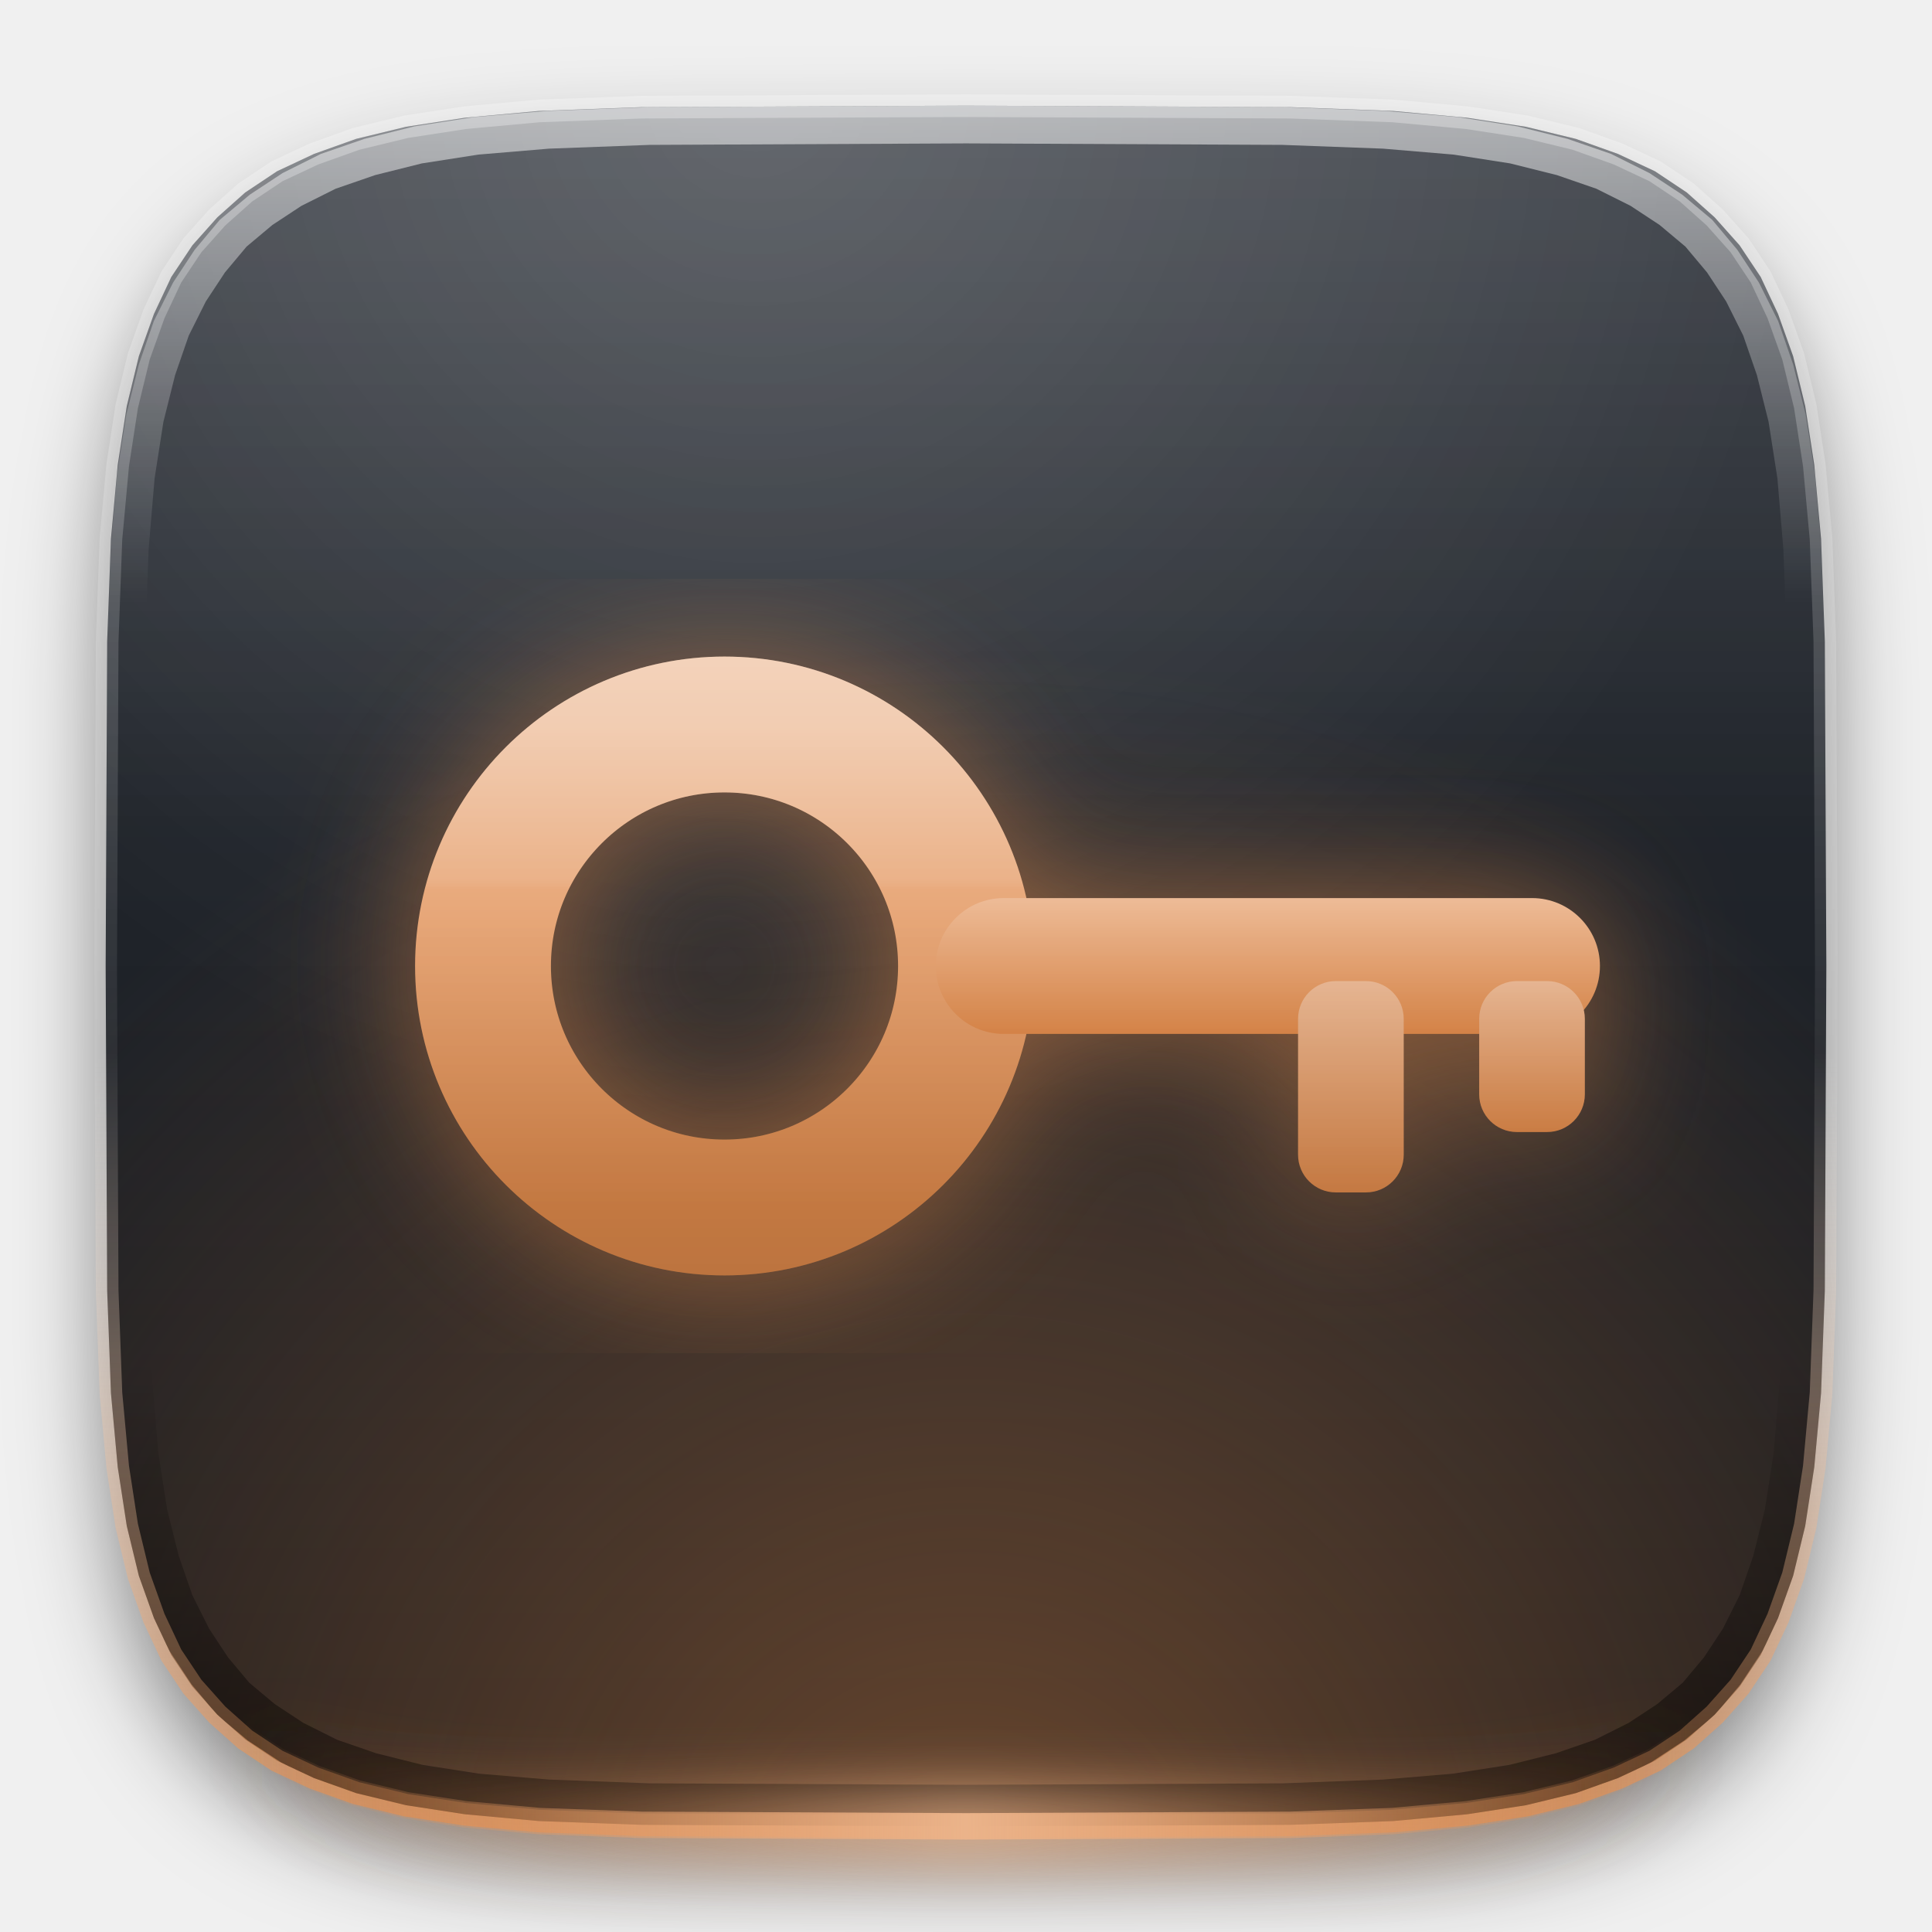
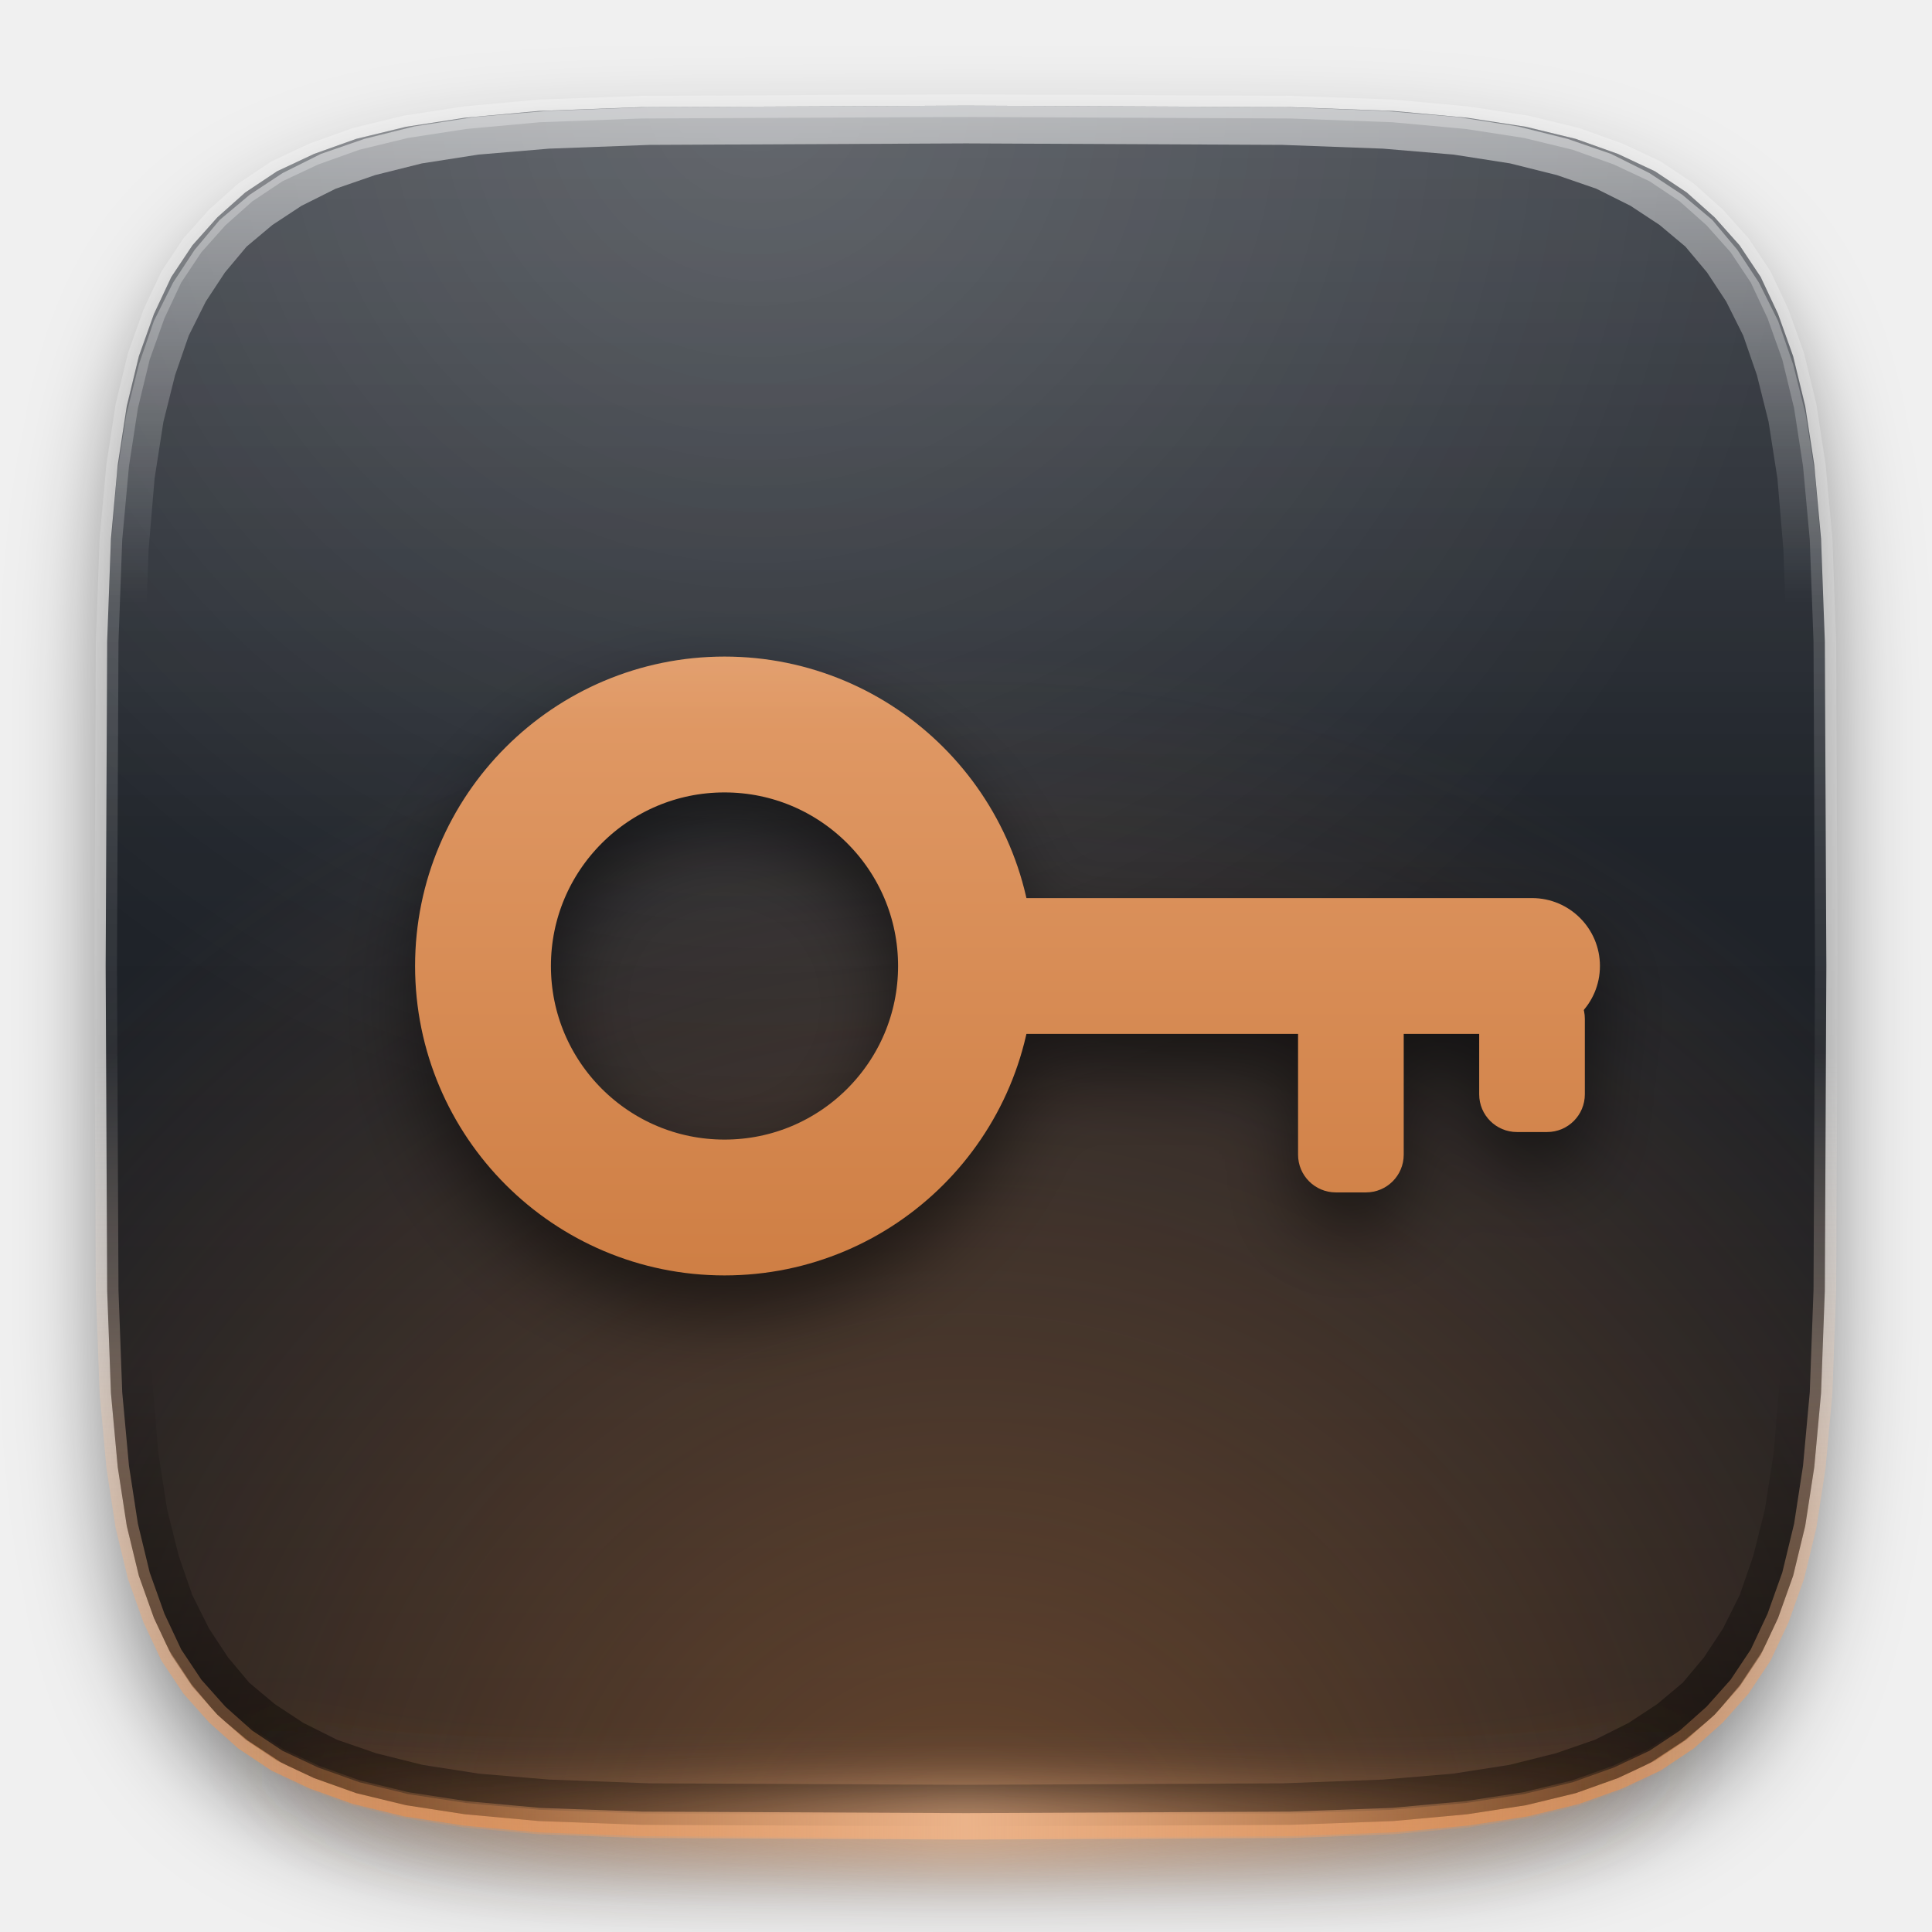
<svg xmlns="http://www.w3.org/2000/svg" viewBox="0 0 256 256" width="256" height="256">
  <defs>
    <linearGradient id="tile" x1="0" y1="0" x2="0" y2="1">
      <stop offset="0" stop-color="#2B3038" />
      <stop offset="1" stop-color="#121519" />
    </linearGradient>
    <radialGradient id="glow" cx=".5" cy="1.04" r=".72">
      <stop offset="0" stop-color="#E08A4B" stop-opacity=".42" />
      <stop offset="1" stop-color="#E08A4B" stop-opacity="0" />
    </radialGradient>
    <linearGradient id="sheen" x1="0" y1="0" x2="0" y2="1">
      <stop offset="0" stop-color="#fff" stop-opacity=".14" />
      <stop offset=".42" stop-color="#fff" stop-opacity="0" />
    </linearGradient>
    <radialGradient id="spec" cx=".38" cy="0" r=".6">
      <stop offset="0" stop-color="#fff" stop-opacity=".16" />
      <stop offset="1" stop-color="#fff" stop-opacity="0" />
    </radialGradient>
    <linearGradient id="rim" x1="0" y1="0" x2="0" y2="1">
      <stop offset="0" stop-color="#fff" stop-opacity=".30" />
      <stop offset=".55" stop-color="#fff" stop-opacity=".06" />
      <stop offset="1" stop-color="#E08A4B" stop-opacity=".75" />
    </linearGradient>
    <linearGradient id="hi" gradientUnits="userSpaceOnUse" x1="0" y1="14" x2="0" y2="80">
      <stop offset="0" stop-color="#fff" stop-opacity=".55" />
      <stop offset="1" stop-color="#fff" stop-opacity="0" />
    </linearGradient>
    <linearGradient id="lo" gradientUnits="userSpaceOnUse" x1="0" y1="180" x2="0" y2="242">
      <stop offset="0" stop-color="#000" stop-opacity="0" />
      <stop offset="1" stop-color="#000" stop-opacity=".55" />
    </linearGradient>
    <filter id="drop" x="-20%" y="-20%" width="140%" height="150%">
      <feGaussianBlur stdDeviation="6" />
      <feOffset dy="6" />
    </filter>
    <clipPath id="inside">
      <path d="M242.0 128.0 L241.8 171.0 L241.3 184.6 L240.4 194.4 L239.2 202.2 L237.6 208.8 L235.6 214.4 L233.3 219.3 L230.5 223.5 L227.2 227.2 L223.5 230.5 L219.3 233.3 L214.4 235.6 L208.8 237.6 L202.2 239.2 L194.4 240.4 L184.6 241.3 L171.0 241.8 L128.0 242.0 L85.0 241.8 L71.4 241.3 L61.6 240.4 L53.8 239.2 L47.2 237.6 L41.6 235.6 L36.7 233.3 L32.5 230.5 L28.8 227.2 L25.5 223.5 L22.7 219.3 L20.4 214.4 L18.4 208.8 L16.8 202.2 L15.6 194.4 L14.7 184.6 L14.2 171.0 L14.0 128.0 L14.2 85.0 L14.7 71.4 L15.6 61.6 L16.8 53.8 L18.4 47.2 L20.4 41.6 L22.7 36.7 L25.5 32.5 L28.8 28.8 L32.5 25.5 L36.7 22.7 L41.6 20.4 L47.2 18.4 L53.8 16.8 L61.6 15.6 L71.4 14.7 L85.0 14.2 L128.0 14.0 L171.0 14.2 L184.6 14.7 L194.4 15.6 L202.2 16.8 L208.8 18.4 L214.4 20.4 L219.3 22.7 L223.5 25.5 L227.2 28.8 L230.5 32.5 L233.3 36.7 L235.6 41.6 L237.6 47.2 L239.2 53.8 L240.4 61.6 L241.3 71.4 L241.8 85.0Z" />
    </clipPath>
    <linearGradient id="ink" x1="0" y1="0" x2="0" y2="1">
      <stop offset="0" stop-color="#EDBB97" />
      <stop offset="1" stop-color="#E08A4B" />
    </linearGradient>
    <filter id="halo" x="-30%" y="-30%" width="160%" height="160%">
      <feGaussianBlur stdDeviation="9" />
    </filter>
    <filter id="soft" x="-40%" y="-40%" width="180%" height="180%">
      <feGaussianBlur stdDeviation="4" />
    </filter>
    <mask id="shape" maskUnits="userSpaceOnUse" x="0" y="0" width="256" height="256">
      <circle fill="none" stroke="#fff" stroke-width="18" cx="96" cy="128" r="32" />
      <rect fill="#fff" x="124" y="119" width="88" height="18" rx="9" />
      <rect fill="#fff" x="172" y="130" width="14" height="28" rx="5" />
      <rect fill="#fff" x="196" y="130" width="14" height="20" rx="5" />
    </mask>
    <linearGradient id="gloss" gradientUnits="userSpaceOnUse" x1="0" y1="56" x2="0" y2="200">
      <stop offset="0" stop-color="#fff" stop-opacity=".62" />
      <stop offset=".42" stop-color="#fff" stop-opacity=".08" />
      <stop offset=".43" stop-color="#fff" stop-opacity="0" />
      <stop offset="1" stop-color="#fff" stop-opacity="0" />
    </linearGradient>
    <linearGradient id="foot" gradientUnits="userSpaceOnUse" x1="0" y1="120" x2="0" y2="206">
      <stop offset="0" stop-color="#000" stop-opacity="0" />
      <stop offset="1" stop-color="#000" stop-opacity=".28" />
    </linearGradient>
    <linearGradient id="ring" gradientUnits="userSpaceOnUse" x1="14" y1="0" x2="242" y2="0">
      <stop offset=".08" stop-color="#E08A4B" stop-opacity="0" />
      <stop offset=".5" stop-color="#EBB38A" />
      <stop offset=".92" stop-color="#E08A4B" stop-opacity="0" />
    </linearGradient>
    <clipPath id="low">
      <rect x="0" y="196" width="256" height="60" />
    </clipPath>
  </defs>
  <path d="M242.0 128.0 L241.8 171.0 L241.3 184.6 L240.4 194.4 L239.2 202.2 L237.6 208.8 L235.6 214.4 L233.3 219.3 L230.5 223.5 L227.2 227.2 L223.5 230.5 L219.3 233.3 L214.4 235.6 L208.8 237.6 L202.2 239.2 L194.4 240.4 L184.6 241.3 L171.0 241.8 L128.0 242.0 L85.0 241.8 L71.4 241.3 L61.6 240.4 L53.8 239.2 L47.2 237.6 L41.6 235.6 L36.7 233.3 L32.5 230.5 L28.8 227.2 L25.5 223.5 L22.7 219.3 L20.4 214.4 L18.4 208.8 L16.8 202.2 L15.6 194.4 L14.7 184.6 L14.2 171.0 L14.0 128.0 L14.2 85.0 L14.7 71.4 L15.6 61.6 L16.8 53.8 L18.4 47.2 L20.4 41.6 L22.7 36.7 L25.5 32.5 L28.8 28.8 L32.5 25.5 L36.7 22.7 L41.6 20.4 L47.2 18.4 L53.8 16.8 L61.6 15.6 L71.4 14.7 L85.0 14.2 L128.0 14.0 L171.0 14.2 L184.6 14.7 L194.4 15.6 L202.2 16.8 L208.8 18.4 L214.4 20.4 L219.3 22.7 L223.5 25.5 L227.2 28.8 L230.5 32.5 L233.3 36.7 L235.6 41.6 L237.6 47.2 L239.2 53.8 L240.4 61.6 L241.3 71.4 L241.8 85.0Z" fill="#000" opacity=".5" filter="url(#drop)" />
  <path d="M242.0 128.0 L241.8 171.0 L241.3 184.6 L240.4 194.4 L239.2 202.2 L237.6 208.8 L235.6 214.4 L233.3 219.3 L230.5 223.5 L227.2 227.2 L223.5 230.5 L219.3 233.3 L214.4 235.6 L208.8 237.6 L202.2 239.2 L194.4 240.4 L184.6 241.3 L171.0 241.8 L128.0 242.0 L85.0 241.8 L71.4 241.3 L61.6 240.4 L53.8 239.2 L47.2 237.6 L41.6 235.6 L36.7 233.3 L32.5 230.5 L28.8 227.2 L25.5 223.5 L22.7 219.3 L20.4 214.4 L18.4 208.8 L16.8 202.2 L15.6 194.4 L14.7 184.6 L14.2 171.0 L14.0 128.0 L14.2 85.0 L14.7 71.4 L15.6 61.6 L16.8 53.8 L18.4 47.2 L20.4 41.6 L22.7 36.7 L25.5 32.5 L28.8 28.8 L32.5 25.5 L36.7 22.7 L41.6 20.4 L47.2 18.4 L53.8 16.8 L61.6 15.6 L71.4 14.7 L85.0 14.2 L128.0 14.0 L171.0 14.2 L184.6 14.7 L194.4 15.6 L202.2 16.8 L208.8 18.4 L214.4 20.4 L219.3 22.7 L223.5 25.5 L227.2 28.8 L230.5 32.5 L233.3 36.7 L235.6 41.6 L237.6 47.2 L239.2 53.8 L240.4 61.6 L241.3 71.4 L241.8 85.0Z" fill="url(#tile)" />
  <path d="M242.0 128.0 L241.8 171.0 L241.3 184.6 L240.4 194.4 L239.2 202.2 L237.6 208.8 L235.6 214.4 L233.3 219.3 L230.5 223.5 L227.2 227.2 L223.5 230.5 L219.3 233.3 L214.4 235.6 L208.8 237.6 L202.2 239.2 L194.4 240.4 L184.6 241.3 L171.0 241.8 L128.0 242.0 L85.0 241.8 L71.4 241.3 L61.6 240.4 L53.8 239.2 L47.2 237.6 L41.6 235.6 L36.7 233.3 L32.5 230.5 L28.8 227.2 L25.5 223.5 L22.7 219.3 L20.4 214.4 L18.4 208.8 L16.8 202.2 L15.6 194.4 L14.7 184.6 L14.2 171.0 L14.0 128.0 L14.2 85.0 L14.7 71.4 L15.6 61.6 L16.8 53.8 L18.4 47.2 L20.4 41.6 L22.7 36.7 L25.5 32.5 L28.8 28.8 L32.5 25.5 L36.7 22.7 L41.6 20.4 L47.2 18.4 L53.8 16.8 L61.6 15.6 L71.4 14.7 L85.0 14.2 L128.0 14.0 L171.0 14.2 L184.6 14.7 L194.4 15.6 L202.2 16.8 L208.8 18.4 L214.4 20.4 L219.3 22.7 L223.5 25.5 L227.2 28.8 L230.5 32.5 L233.3 36.7 L235.6 41.6 L237.6 47.2 L239.2 53.8 L240.4 61.6 L241.3 71.4 L241.8 85.0Z" fill="url(#spec)" />
  <path d="M242.0 128.0 L241.8 171.0 L241.3 184.6 L240.4 194.4 L239.2 202.2 L237.6 208.8 L235.6 214.4 L233.3 219.3 L230.5 223.5 L227.2 227.2 L223.5 230.5 L219.3 233.3 L214.4 235.6 L208.8 237.6 L202.2 239.2 L194.4 240.4 L184.6 241.3 L171.0 241.8 L128.0 242.0 L85.0 241.8 L71.4 241.3 L61.6 240.4 L53.8 239.2 L47.2 237.6 L41.6 235.6 L36.7 233.3 L32.5 230.5 L28.8 227.2 L25.5 223.5 L22.7 219.3 L20.4 214.4 L18.4 208.8 L16.8 202.2 L15.6 194.4 L14.7 184.6 L14.2 171.0 L14.0 128.0 L14.2 85.0 L14.7 71.4 L15.6 61.6 L16.8 53.8 L18.4 47.2 L20.4 41.6 L22.7 36.7 L25.5 32.5 L28.8 28.8 L32.5 25.5 L36.7 22.7 L41.6 20.4 L47.2 18.4 L53.8 16.8 L61.6 15.6 L71.4 14.7 L85.0 14.2 L128.0 14.0 L171.0 14.2 L184.6 14.7 L194.4 15.6 L202.2 16.8 L208.8 18.4 L214.4 20.4 L219.3 22.7 L223.5 25.5 L227.2 28.8 L230.5 32.5 L233.3 36.7 L235.6 41.6 L237.6 47.2 L239.2 53.8 L240.4 61.6 L241.3 71.4 L241.8 85.0Z" fill="url(#glow)" />
  <path d="M242.0 128.0 L241.8 171.0 L241.3 184.6 L240.4 194.4 L239.2 202.2 L237.6 208.8 L235.6 214.4 L233.3 219.3 L230.5 223.5 L227.2 227.2 L223.5 230.5 L219.3 233.3 L214.4 235.6 L208.8 237.6 L202.2 239.2 L194.4 240.4 L184.6 241.3 L171.0 241.8 L128.0 242.0 L85.0 241.8 L71.4 241.3 L61.6 240.4 L53.8 239.2 L47.2 237.6 L41.6 235.6 L36.7 233.3 L32.5 230.5 L28.8 227.2 L25.5 223.5 L22.7 219.3 L20.4 214.4 L18.4 208.8 L16.8 202.2 L15.6 194.4 L14.7 184.6 L14.2 171.0 L14.0 128.0 L14.2 85.0 L14.7 71.4 L15.6 61.6 L16.8 53.8 L18.4 47.2 L20.4 41.6 L22.7 36.7 L25.5 32.5 L28.8 28.8 L32.5 25.5 L36.7 22.7 L41.6 20.4 L47.2 18.4 L53.8 16.8 L61.6 15.6 L71.4 14.7 L85.0 14.2 L128.0 14.0 L171.0 14.2 L184.6 14.7 L194.4 15.6 L202.2 16.8 L208.8 18.4 L214.4 20.4 L219.3 22.7 L223.5 25.5 L227.2 28.8 L230.5 32.5 L233.3 36.7 L235.6 41.6 L237.6 47.2 L239.2 53.8 L240.4 61.6 L241.3 71.4 L241.8 85.0Z" fill="url(#sheen)" />
  <g>
-     <g filter="url(#halo)" opacity=".55">
-       <circle fill="none" stroke="#E08A4B" stroke-width="18" cx="96" cy="128" r="32" />
-       <rect fill="#E08A4B" x="124" y="119" width="88" height="18" rx="9" />
-       <rect fill="#E08A4B" x="172" y="130" width="14" height="28" rx="5" />
-       <rect fill="#E08A4B" x="196" y="130" width="14" height="20" rx="5" />
+     <defs>
+       <linearGradient id="solid" gradientUnits="userSpaceOnUse" x1="0" y1="60" x2="0" y2="200">
+         <stop offset="0" stop-color="#E7A473" />
+         <stop offset="1" stop-color="#C87437" />
+       </linearGradient>
+       <linearGradient id="paper" gradientUnits="userSpaceOnUse" x1="0" y1="60" x2="0" y2="200">
+         <stop offset="0" stop-color="#FFFFFF" />
+         <stop offset="1" stop-color="#DADDE3" />
+       </linearGradient>
+       <filter id="under" x="-30%" y="-30%" width="160%" height="170%">
+         <feGaussianBlur stdDeviation="5" />
+         <feOffset dy="5" />
+       </filter>
+       <linearGradient id="edge" gradientUnits="userSpaceOnUse" x1="0" y1="56" x2="0" y2="96">
+         <stop offset="0" stop-color="#fff" stop-opacity=".45" />
+         <stop offset="1" stop-color="#fff" stop-opacity="0" />
+       </linearGradient>
+     </defs>
+     <g opacity=".55" filter="url(#under)">
+       <circle fill="none" stroke="#000" stroke-width="18" cx="96" cy="128" r="32" />
+       <rect fill="#000" x="124" y="119" width="88" height="18" rx="9" />
+       <rect fill="#000" x="172" y="130" width="14" height="28" rx="5" />
+       <rect fill="#000" x="196" y="130" width="14" height="20" rx="5" />
    </g>
-     <circle fill="none" stroke="url(#ink)" stroke-width="18" cx="96" cy="128" r="32" />
-     <rect fill="url(#ink)" x="124" y="119" width="88" height="18" rx="9" />
-     <rect fill="url(#ink)" x="172" y="130" width="14" height="28" rx="5" />
-     <rect fill="url(#ink)" x="196" y="130" width="14" height="20" rx="5" />
-     <rect width="256" height="256" fill="url(#gloss)" mask="url(#shape)" />
-     <rect width="256" height="256" fill="url(#foot)" mask="url(#shape)" />
+     <circle fill="none" stroke="url(#solid)" stroke-width="18" cx="96" cy="128" r="32" />
+     <rect fill="url(#solid)" x="124" y="119" width="88" height="18" rx="9" />
+     <rect fill="url(#solid)" x="172" y="130" width="14" height="28" rx="5" />
+     <rect fill="url(#solid)" x="196" y="130" width="14" height="20" rx="5" />
+     <rect width="256" height="256" fill="url(#edge)" mask="url(#shape)" opacity=".5" />
  </g>
  <path d="M242.0 128.0 L241.8 171.0 L241.3 184.6 L240.4 194.4 L239.2 202.2 L237.6 208.8 L235.6 214.4 L233.3 219.3 L230.5 223.5 L227.2 227.2 L223.5 230.5 L219.3 233.3 L214.4 235.6 L208.8 237.6 L202.2 239.2 L194.4 240.4 L184.6 241.3 L171.0 241.8 L128.0 242.0 L85.0 241.8 L71.4 241.3 L61.6 240.4 L53.8 239.2 L47.2 237.6 L41.6 235.6 L36.7 233.3 L32.5 230.5 L28.8 227.2 L25.5 223.5 L22.7 219.3 L20.4 214.4 L18.4 208.8 L16.8 202.2 L15.6 194.4 L14.7 184.6 L14.2 171.0 L14.0 128.0 L14.2 85.0 L14.7 71.4 L15.6 61.6 L16.8 53.8 L18.4 47.2 L20.4 41.6 L22.7 36.7 L25.5 32.5 L28.8 28.8 L32.5 25.5 L36.7 22.7 L41.6 20.4 L47.2 18.4 L53.8 16.8 L61.6 15.6 L71.4 14.7 L85.0 14.2 L128.0 14.0 L171.0 14.2 L184.6 14.7 L194.4 15.6 L202.2 16.8 L208.8 18.4 L214.4 20.4 L219.3 22.7 L223.5 25.5 L227.2 28.8 L230.5 32.5 L233.3 36.7 L235.6 41.6 L237.6 47.2 L239.2 53.8 L240.4 61.6 L241.3 71.4 L241.8 85.0Z" fill="none" stroke="url(#rim)" stroke-width="3" />
  <g clip-path="url(#inside)">
    <path d="M239.5 128.0 L239.3 170.0 L238.8 183.4 L238.0 192.9 L236.8 200.6 L235.2 207.0 L233.3 212.5 L230.9 217.3 L228.2 221.4 L225.1 225.1 L221.4 228.2 L217.3 230.9 L212.5 233.3 L207.0 235.2 L200.6 236.8 L192.9 238.0 L183.4 238.8 L170.0 239.3 L128.0 239.5 L86.0 239.3 L72.6 238.8 L63.1 238.0 L55.4 236.8 L49.0 235.2 L43.5 233.3 L38.7 230.9 L34.6 228.2 L30.9 225.1 L27.8 221.4 L25.1 217.3 L22.7 212.5 L20.8 207.0 L19.2 200.6 L18.0 192.9 L17.2 183.4 L16.7 170.0 L16.5 128.0 L16.7 86.0 L17.2 72.6 L18.0 63.1 L19.2 55.4 L20.8 49.0 L22.7 43.5 L25.1 38.7 L27.8 34.6 L30.9 30.9 L34.6 27.8 L38.7 25.1 L43.5 22.7 L49.0 20.8 L55.4 19.2 L63.1 18.0 L72.6 17.2 L86.0 16.7 L128.0 16.5 L170.0 16.7 L183.4 17.2 L192.9 18.0 L200.6 19.2 L207.0 20.8 L212.5 22.7 L217.3 25.1 L221.4 27.8 L225.1 30.9 L228.2 34.6 L230.9 38.7 L233.3 43.5 L235.2 49.0 L236.8 55.4 L238.0 63.1 L238.8 72.6 L239.3 86.0Z" fill="none" stroke="url(#hi)" stroke-width="5" />
    <path d="M239.5 128.0 L239.3 170.0 L238.8 183.4 L238.0 192.9 L236.8 200.6 L235.2 207.0 L233.3 212.5 L230.9 217.3 L228.2 221.4 L225.1 225.1 L221.4 228.2 L217.3 230.9 L212.5 233.3 L207.0 235.2 L200.6 236.8 L192.9 238.0 L183.4 238.8 L170.0 239.3 L128.0 239.5 L86.0 239.3 L72.6 238.8 L63.1 238.0 L55.4 236.8 L49.0 235.2 L43.5 233.3 L38.7 230.9 L34.6 228.2 L30.9 225.1 L27.8 221.4 L25.1 217.3 L22.7 212.5 L20.8 207.0 L19.2 200.6 L18.0 192.9 L17.2 183.4 L16.7 170.0 L16.5 128.0 L16.7 86.0 L17.2 72.6 L18.0 63.1 L19.2 55.4 L20.8 49.0 L22.7 43.5 L25.1 38.7 L27.8 34.6 L30.9 30.9 L34.6 27.8 L38.7 25.1 L43.5 22.7 L49.0 20.8 L55.4 19.2 L63.1 18.0 L72.6 17.2 L86.0 16.7 L128.0 16.5 L170.0 16.7 L183.4 17.2 L192.9 18.0 L200.6 19.2 L207.0 20.8 L212.5 22.7 L217.3 25.1 L221.4 27.8 L225.1 30.9 L228.2 34.6 L230.9 38.7 L233.3 43.5 L235.2 49.0 L236.8 55.4 L238.0 63.1 L238.8 72.6 L239.3 86.0Z" fill="none" stroke="url(#lo)" stroke-width="6" />
  </g>
  <g clip-path="url(#low)">
    <path d="M242.0 128.0 L241.8 171.0 L241.3 184.6 L240.4 194.4 L239.2 202.2 L237.6 208.8 L235.6 214.4 L233.3 219.3 L230.5 223.5 L227.2 227.2 L223.5 230.5 L219.3 233.3 L214.4 235.6 L208.8 237.6 L202.2 239.2 L194.4 240.4 L184.6 241.3 L171.0 241.8 L128.0 242.0 L85.0 241.8 L71.4 241.3 L61.6 240.4 L53.8 239.2 L47.2 237.6 L41.6 235.6 L36.7 233.3 L32.5 230.5 L28.8 227.2 L25.5 223.5 L22.7 219.3 L20.4 214.4 L18.4 208.8 L16.8 202.2 L15.6 194.4 L14.7 184.6 L14.2 171.0 L14.0 128.0 L14.2 85.0 L14.7 71.4 L15.6 61.6 L16.8 53.8 L18.4 47.2 L20.4 41.6 L22.7 36.7 L25.5 32.5 L28.8 28.8 L32.5 25.5 L36.7 22.7 L41.6 20.4 L47.2 18.4 L53.8 16.8 L61.6 15.6 L71.4 14.7 L85.0 14.2 L128.0 14.0 L171.0 14.2 L184.6 14.7 L194.4 15.6 L202.2 16.8 L208.8 18.4 L214.4 20.4 L219.3 22.7 L223.5 25.5 L227.2 28.8 L230.5 32.5 L233.3 36.7 L235.6 41.6 L237.6 47.2 L239.2 53.8 L240.4 61.6 L241.3 71.4 L241.8 85.0Z" fill="none" stroke="url(#ring)" stroke-width="9" filter="url(#soft)" opacity=".9" />
    <path d="M242.0 128.0 L241.8 171.0 L241.3 184.6 L240.4 194.4 L239.2 202.2 L237.6 208.8 L235.6 214.4 L233.3 219.3 L230.5 223.5 L227.2 227.2 L223.5 230.5 L219.3 233.3 L214.4 235.6 L208.8 237.6 L202.2 239.2 L194.4 240.4 L184.6 241.3 L171.0 241.8 L128.0 242.0 L85.0 241.8 L71.4 241.3 L61.6 240.4 L53.8 239.2 L47.2 237.6 L41.6 235.6 L36.7 233.3 L32.5 230.5 L28.8 227.2 L25.5 223.5 L22.7 219.3 L20.4 214.4 L18.4 208.8 L16.8 202.2 L15.6 194.4 L14.7 184.6 L14.2 171.0 L14.0 128.0 L14.2 85.0 L14.7 71.4 L15.6 61.6 L16.8 53.8 L18.4 47.2 L20.4 41.6 L22.7 36.7 L25.5 32.5 L28.8 28.8 L32.5 25.5 L36.7 22.7 L41.6 20.4 L47.2 18.4 L53.8 16.8 L61.6 15.6 L71.4 14.7 L85.0 14.2 L128.0 14.0 L171.0 14.2 L184.6 14.7 L194.4 15.6 L202.2 16.8 L208.8 18.4 L214.4 20.4 L219.3 22.7 L223.5 25.5 L227.2 28.8 L230.5 32.5 L233.3 36.7 L235.6 41.6 L237.6 47.2 L239.2 53.8 L240.4 61.6 L241.3 71.4 L241.8 85.0Z" fill="none" stroke="url(#ring)" stroke-width="3.5" />
  </g>
</svg>
